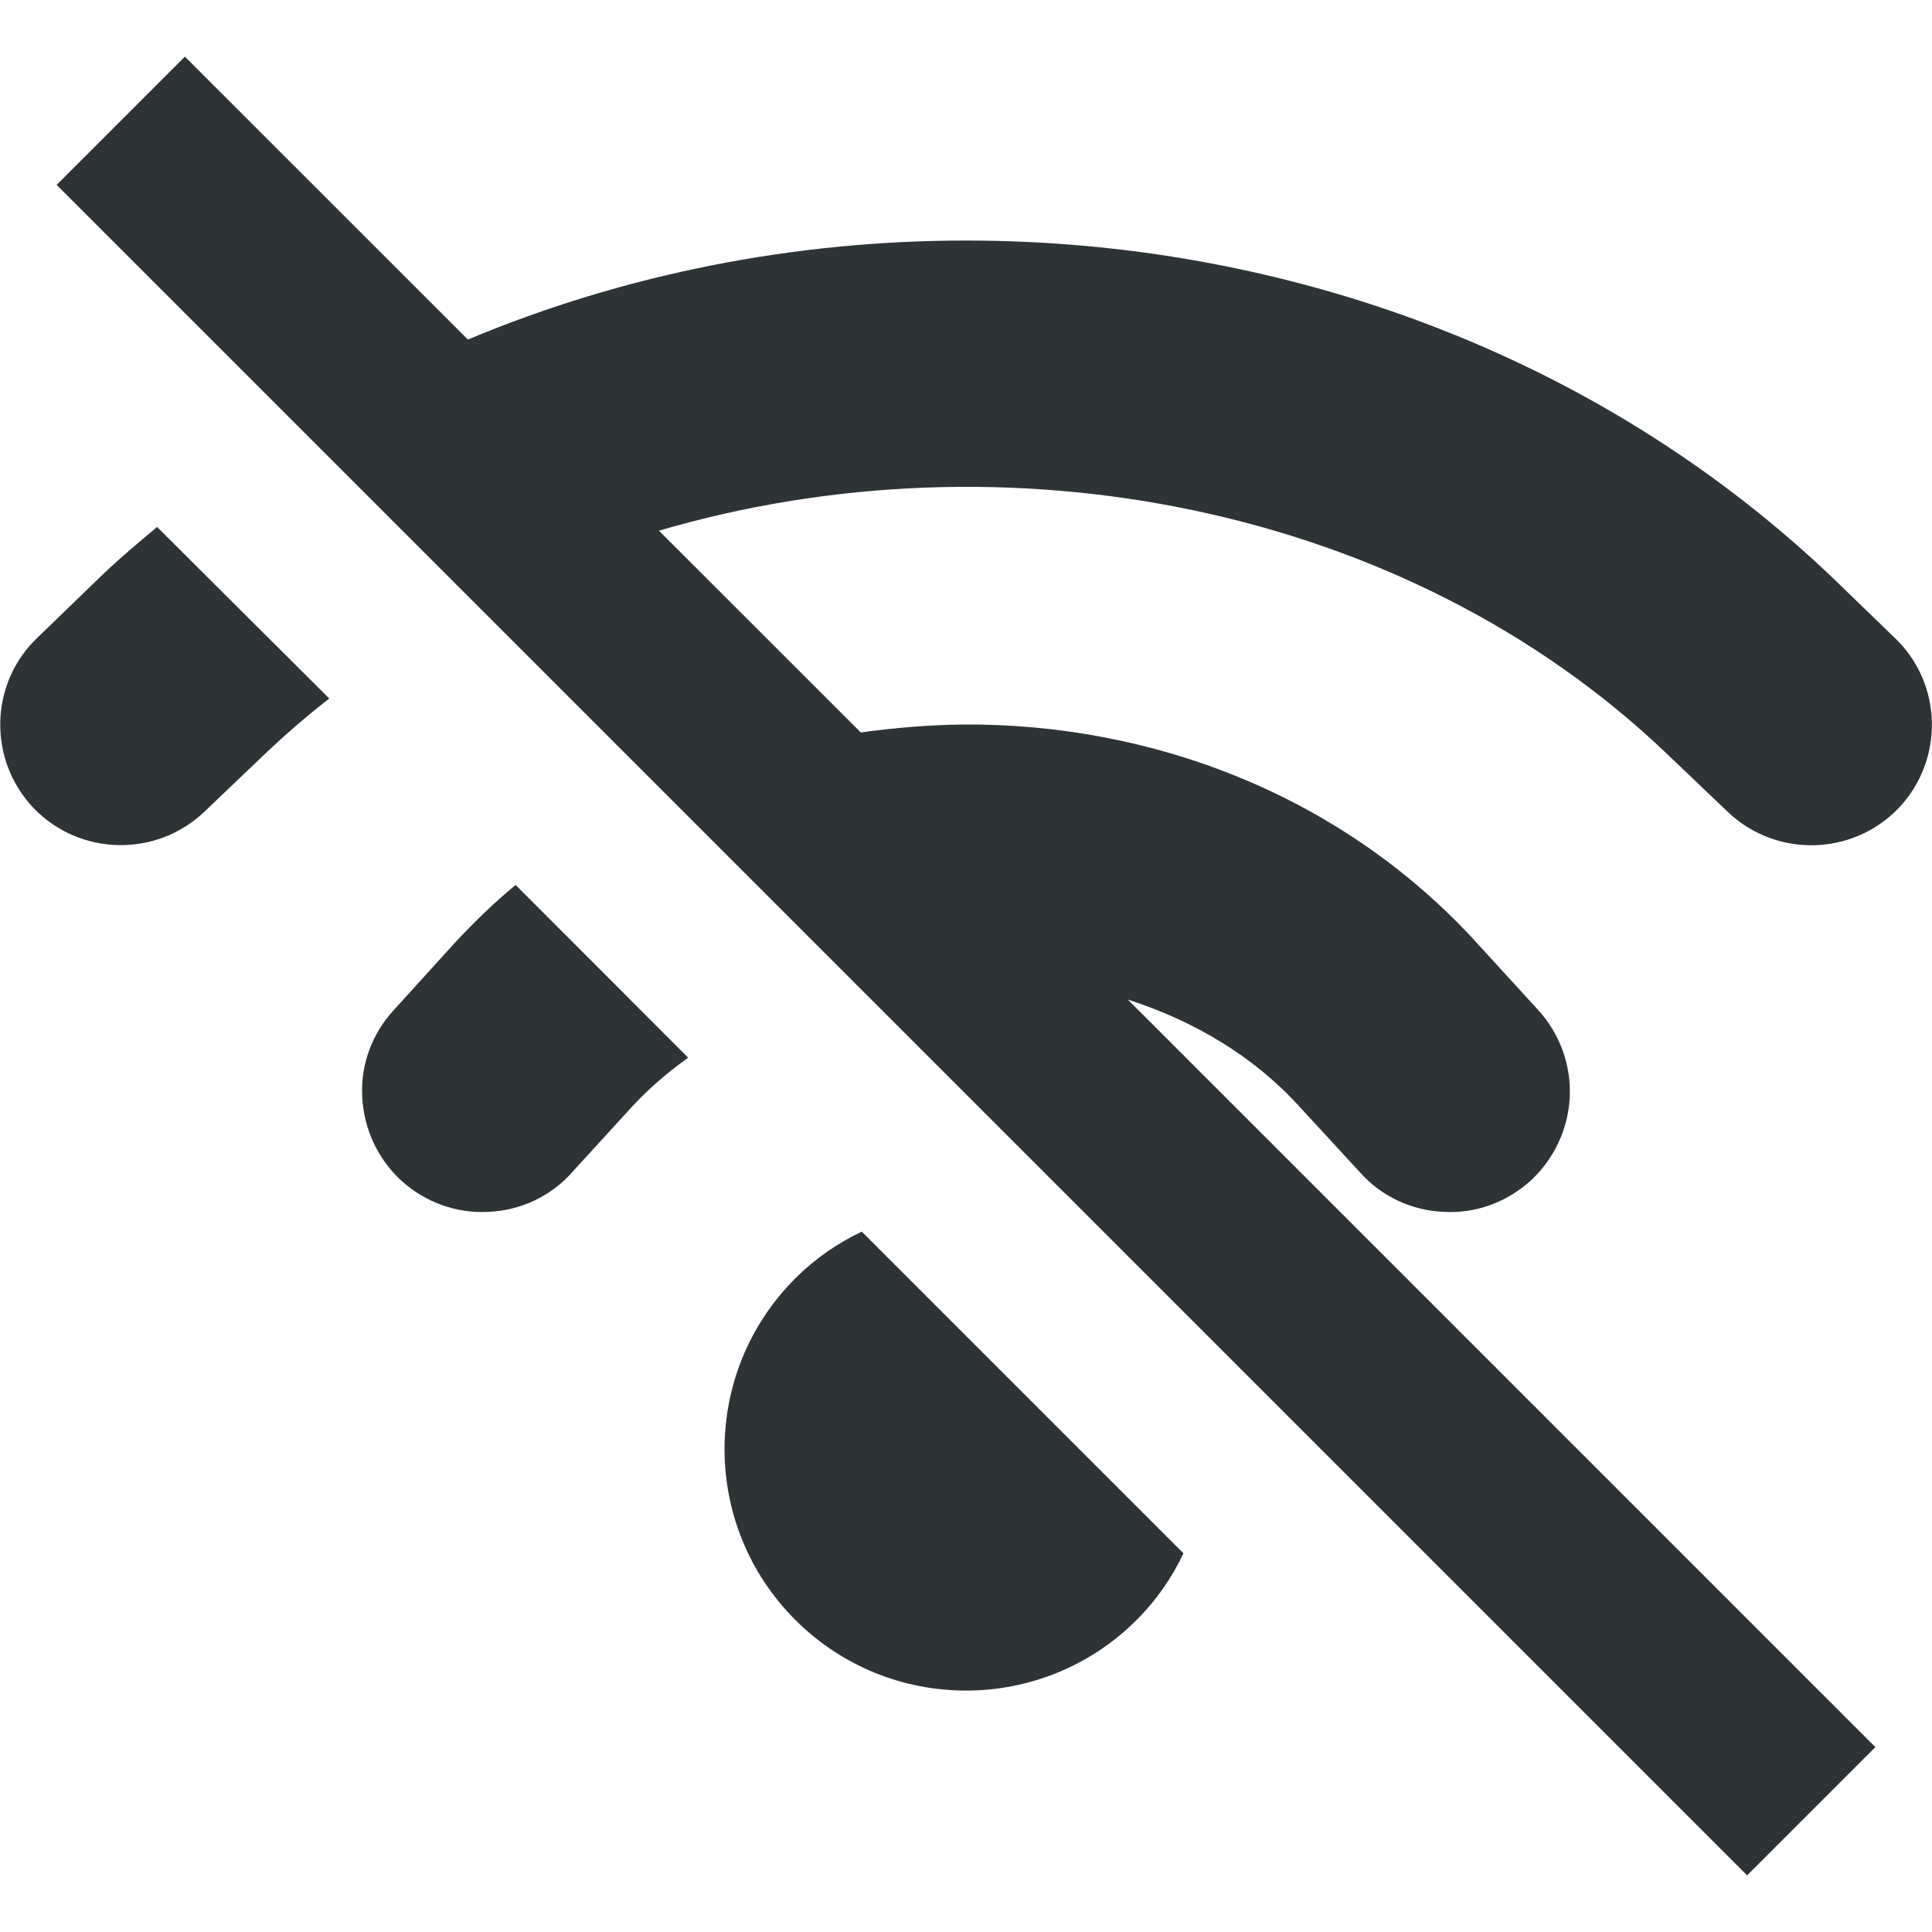
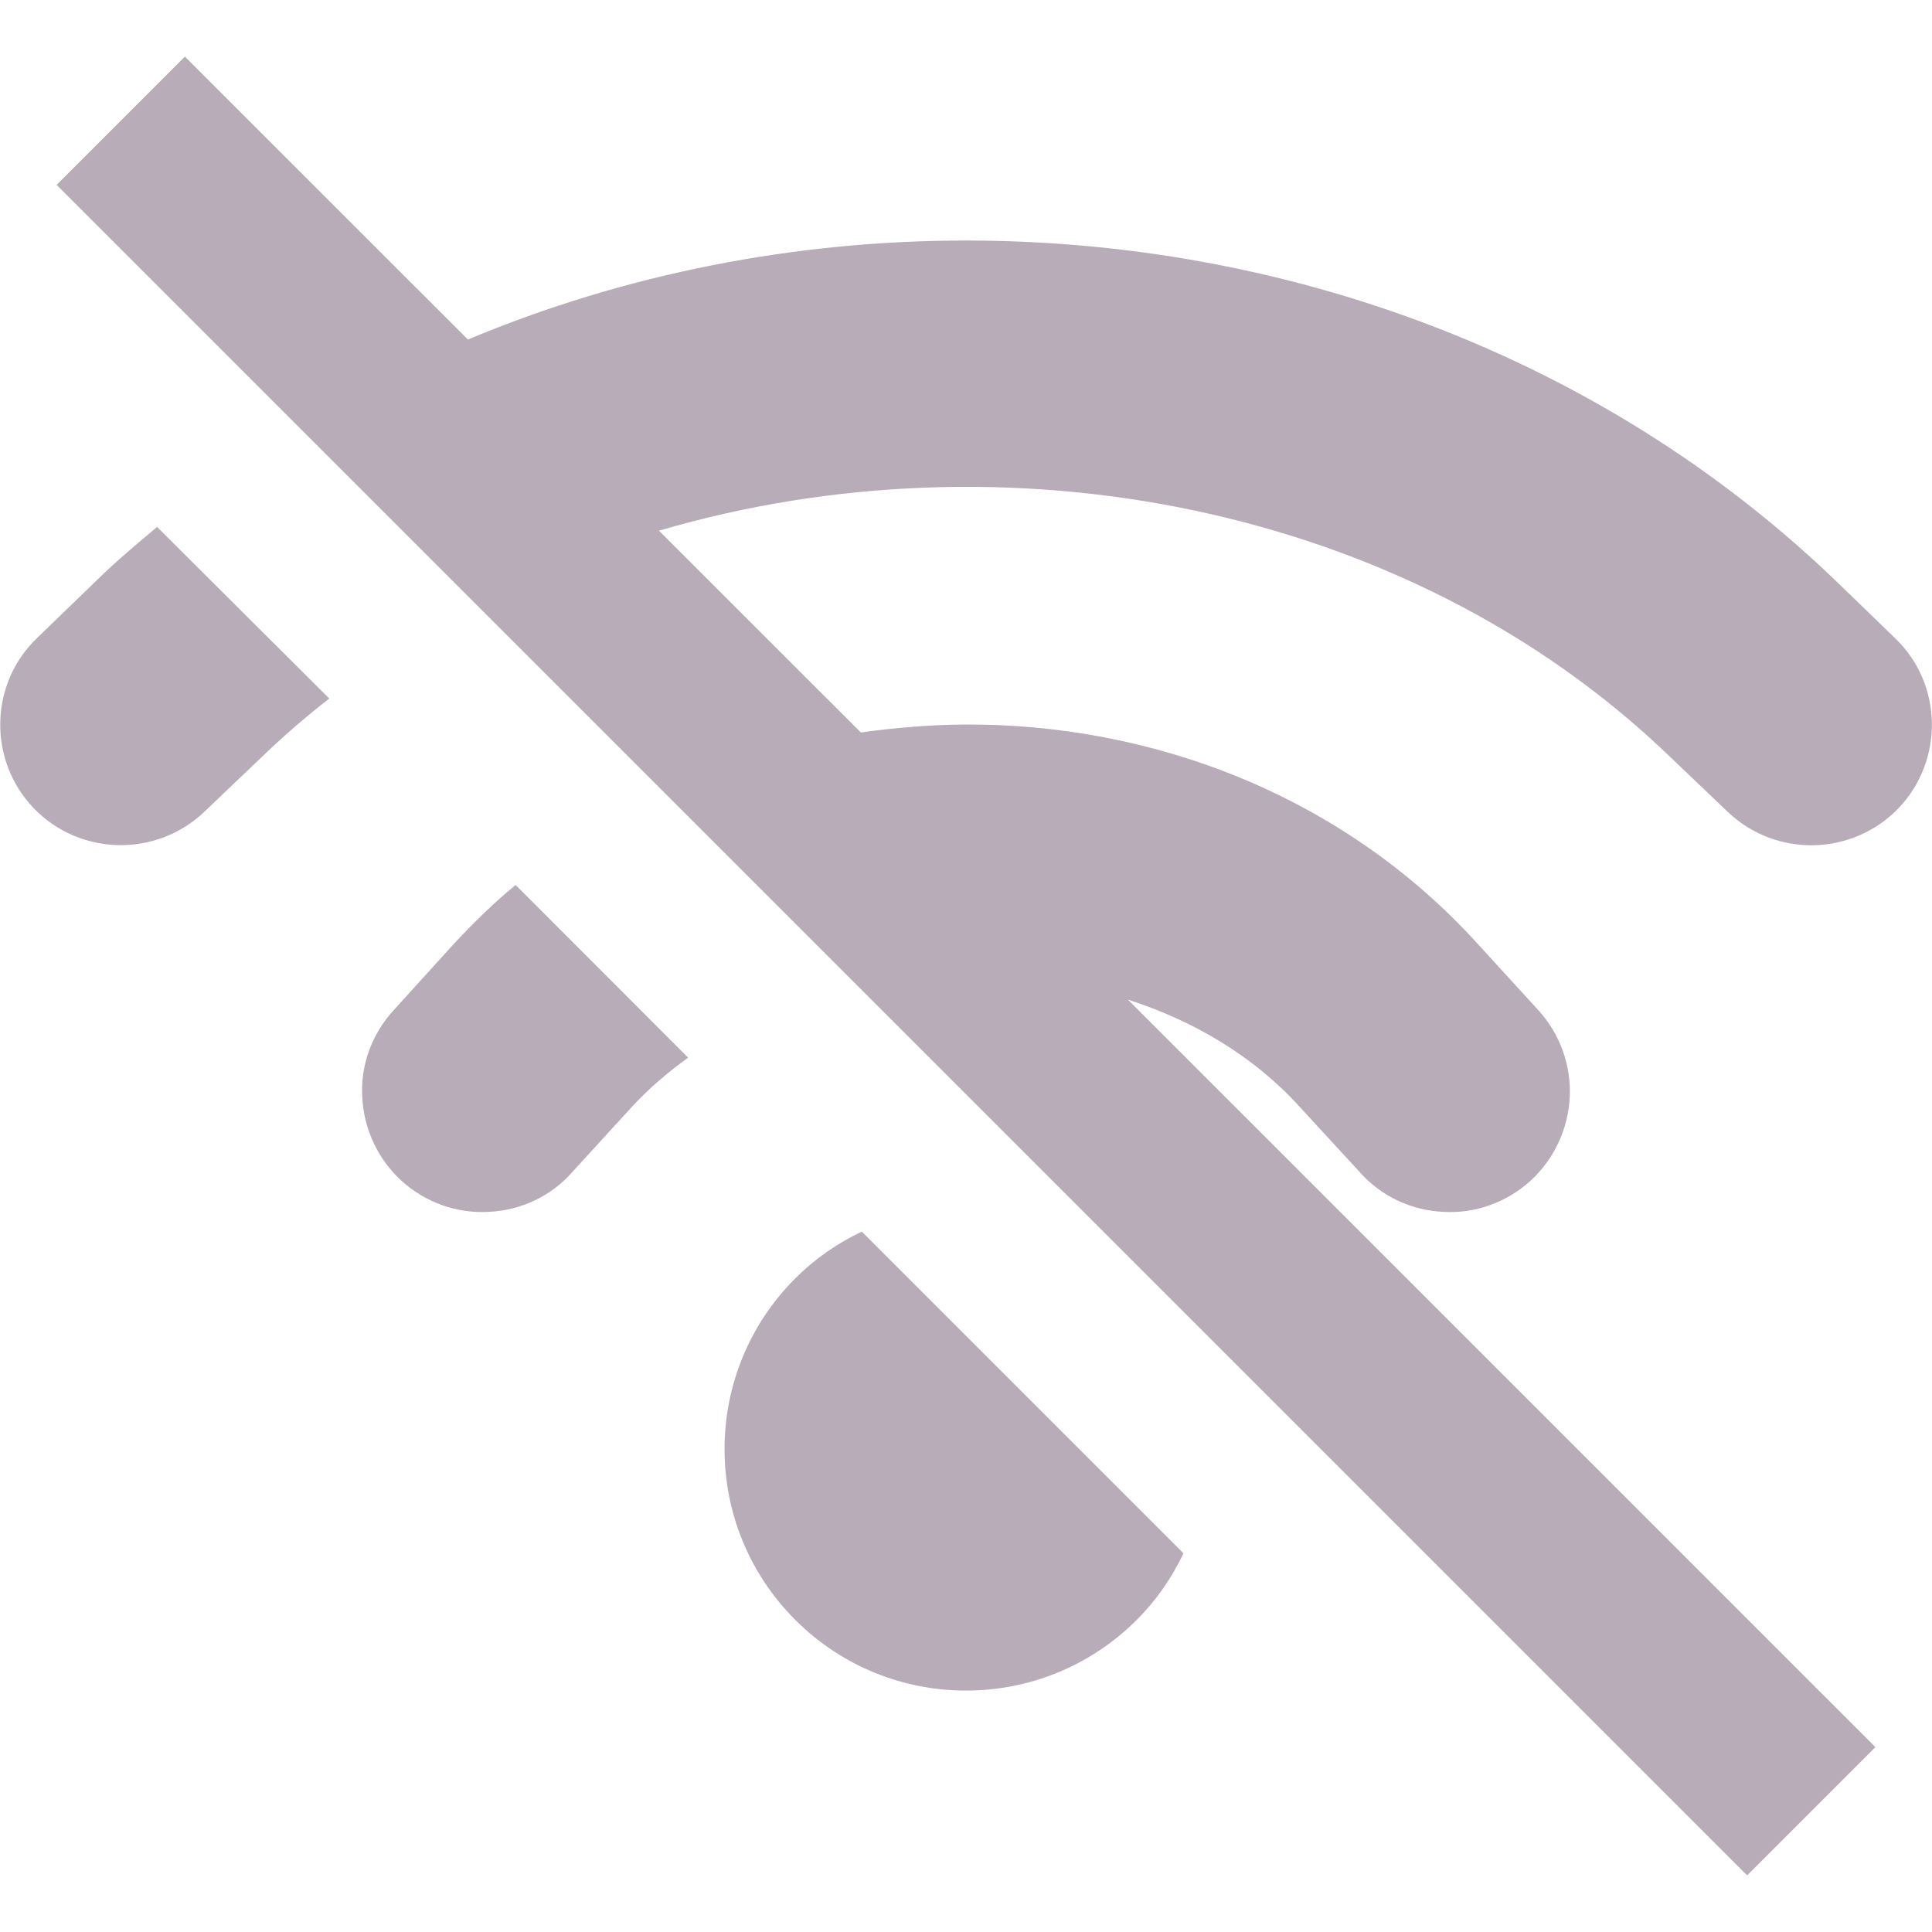
<svg xmlns="http://www.w3.org/2000/svg" width="16px" height="16px" viewBox="0 0 16 16">
-   <path fill="#2e3436" d="m1.531.469-1.062 1.062 14 14 1.062-1.062-6.191-6.191c.547.176 1.043.469 1.422.887l.5.543c.176.199.426.316.691.328.266.016.523-.078.723-.258.195-.18.312-.43.324-.695.012-.262-.082-.523-.262-.719l-.5-.547C11.117 6.582 9.535 5.988 7.969 6c-.281.004-.562.027-.84.066L5.457 4.395c2.859-.84 6.184-.223 8.352 1.852l.5.477c.398.379 1.031.367 1.414-.031.379-.398.367-1.031-.031-1.41l-.496-.48C13.238 2.926 10.617 1.992 8 1.992c-1.41 0-2.82.273-4.125.82zm-.23 3.895c-.168.141-.336.281-.496.438l-.496.48c-.398.379-.41 1.012-.031 1.41.383.398 1.016.41 1.414.031l.5-.477c.172-.164.348-.316.535-.461zm2.969 2.965c-.18.148-.348.312-.508.484l-.5.551c-.18.195-.277.453-.262.719.012.266.129.516.324.695.199.18.457.273.723.258.266-.012.516-.129.691-.328l.5-.547c.137-.148.293-.281.461-.402zm2.867 2.871c-.199.094-.387.223-.551.387-.781.781-.781 2.047 0 2.828s2.047.781 2.828 0c.164-.164.293-.352.387-.551zm0 0" />
+   <path fill="#B7ACB7" d="m1.531.469-1.062 1.062 14 14 1.062-1.062-6.191-6.191c.547.176 1.043.469 1.422.887l.5.543c.176.199.426.316.691.328.266.016.523-.078.723-.258.195-.18.312-.43.324-.695.012-.262-.082-.523-.262-.719l-.5-.547C11.117 6.582 9.535 5.988 7.969 6c-.281.004-.562.027-.84.066L5.457 4.395c2.859-.84 6.184-.223 8.352 1.852l.5.477c.398.379 1.031.367 1.414-.031.379-.398.367-1.031-.031-1.41l-.496-.48C13.238 2.926 10.617 1.992 8 1.992c-1.41 0-2.82.273-4.125.82zm-.23 3.895c-.168.141-.336.281-.496.438l-.496.48c-.398.379-.41 1.012-.031 1.41.383.398 1.016.41 1.414.031l.5-.477c.172-.164.348-.316.535-.461zm2.969 2.965c-.18.148-.348.312-.508.484l-.5.551c-.18.195-.277.453-.262.719.012.266.129.516.324.695.199.18.457.273.723.258.266-.012.516-.129.691-.328l.5-.547c.137-.148.293-.281.461-.402zm2.867 2.871c-.199.094-.387.223-.551.387-.781.781-.781 2.047 0 2.828s2.047.781 2.828 0c.164-.164.293-.352.387-.551zm0 0" />
</svg>
